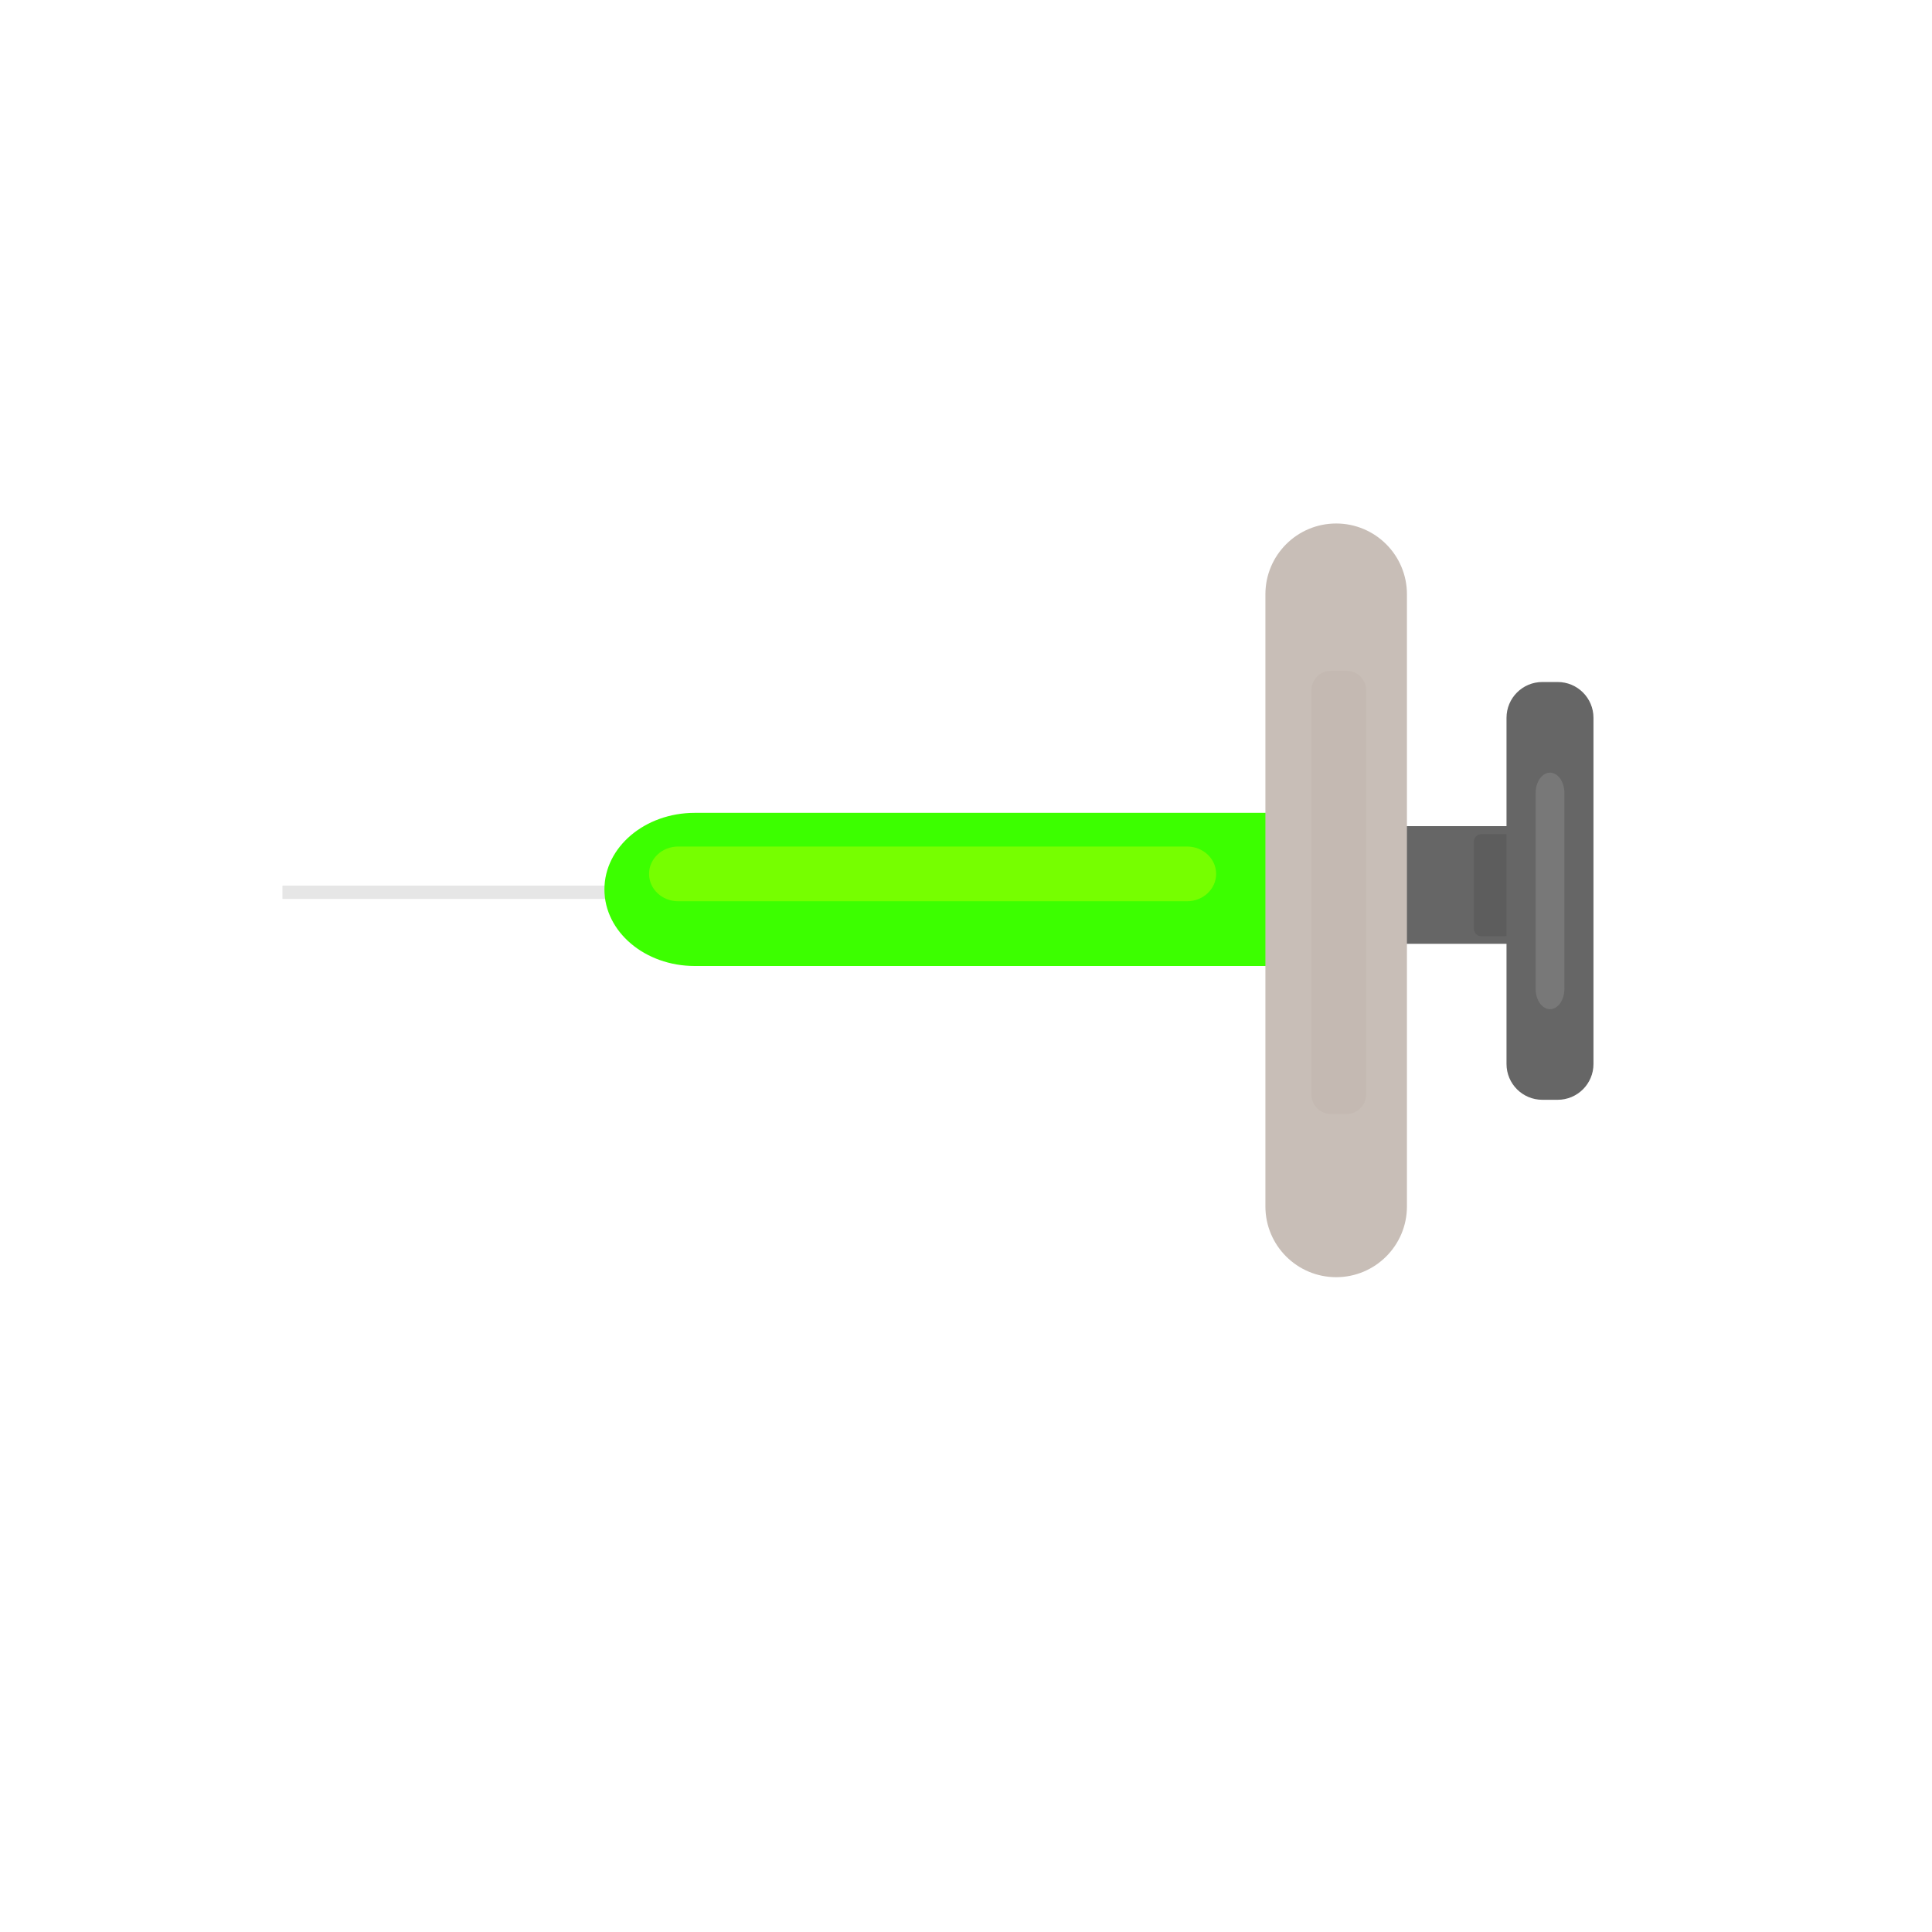
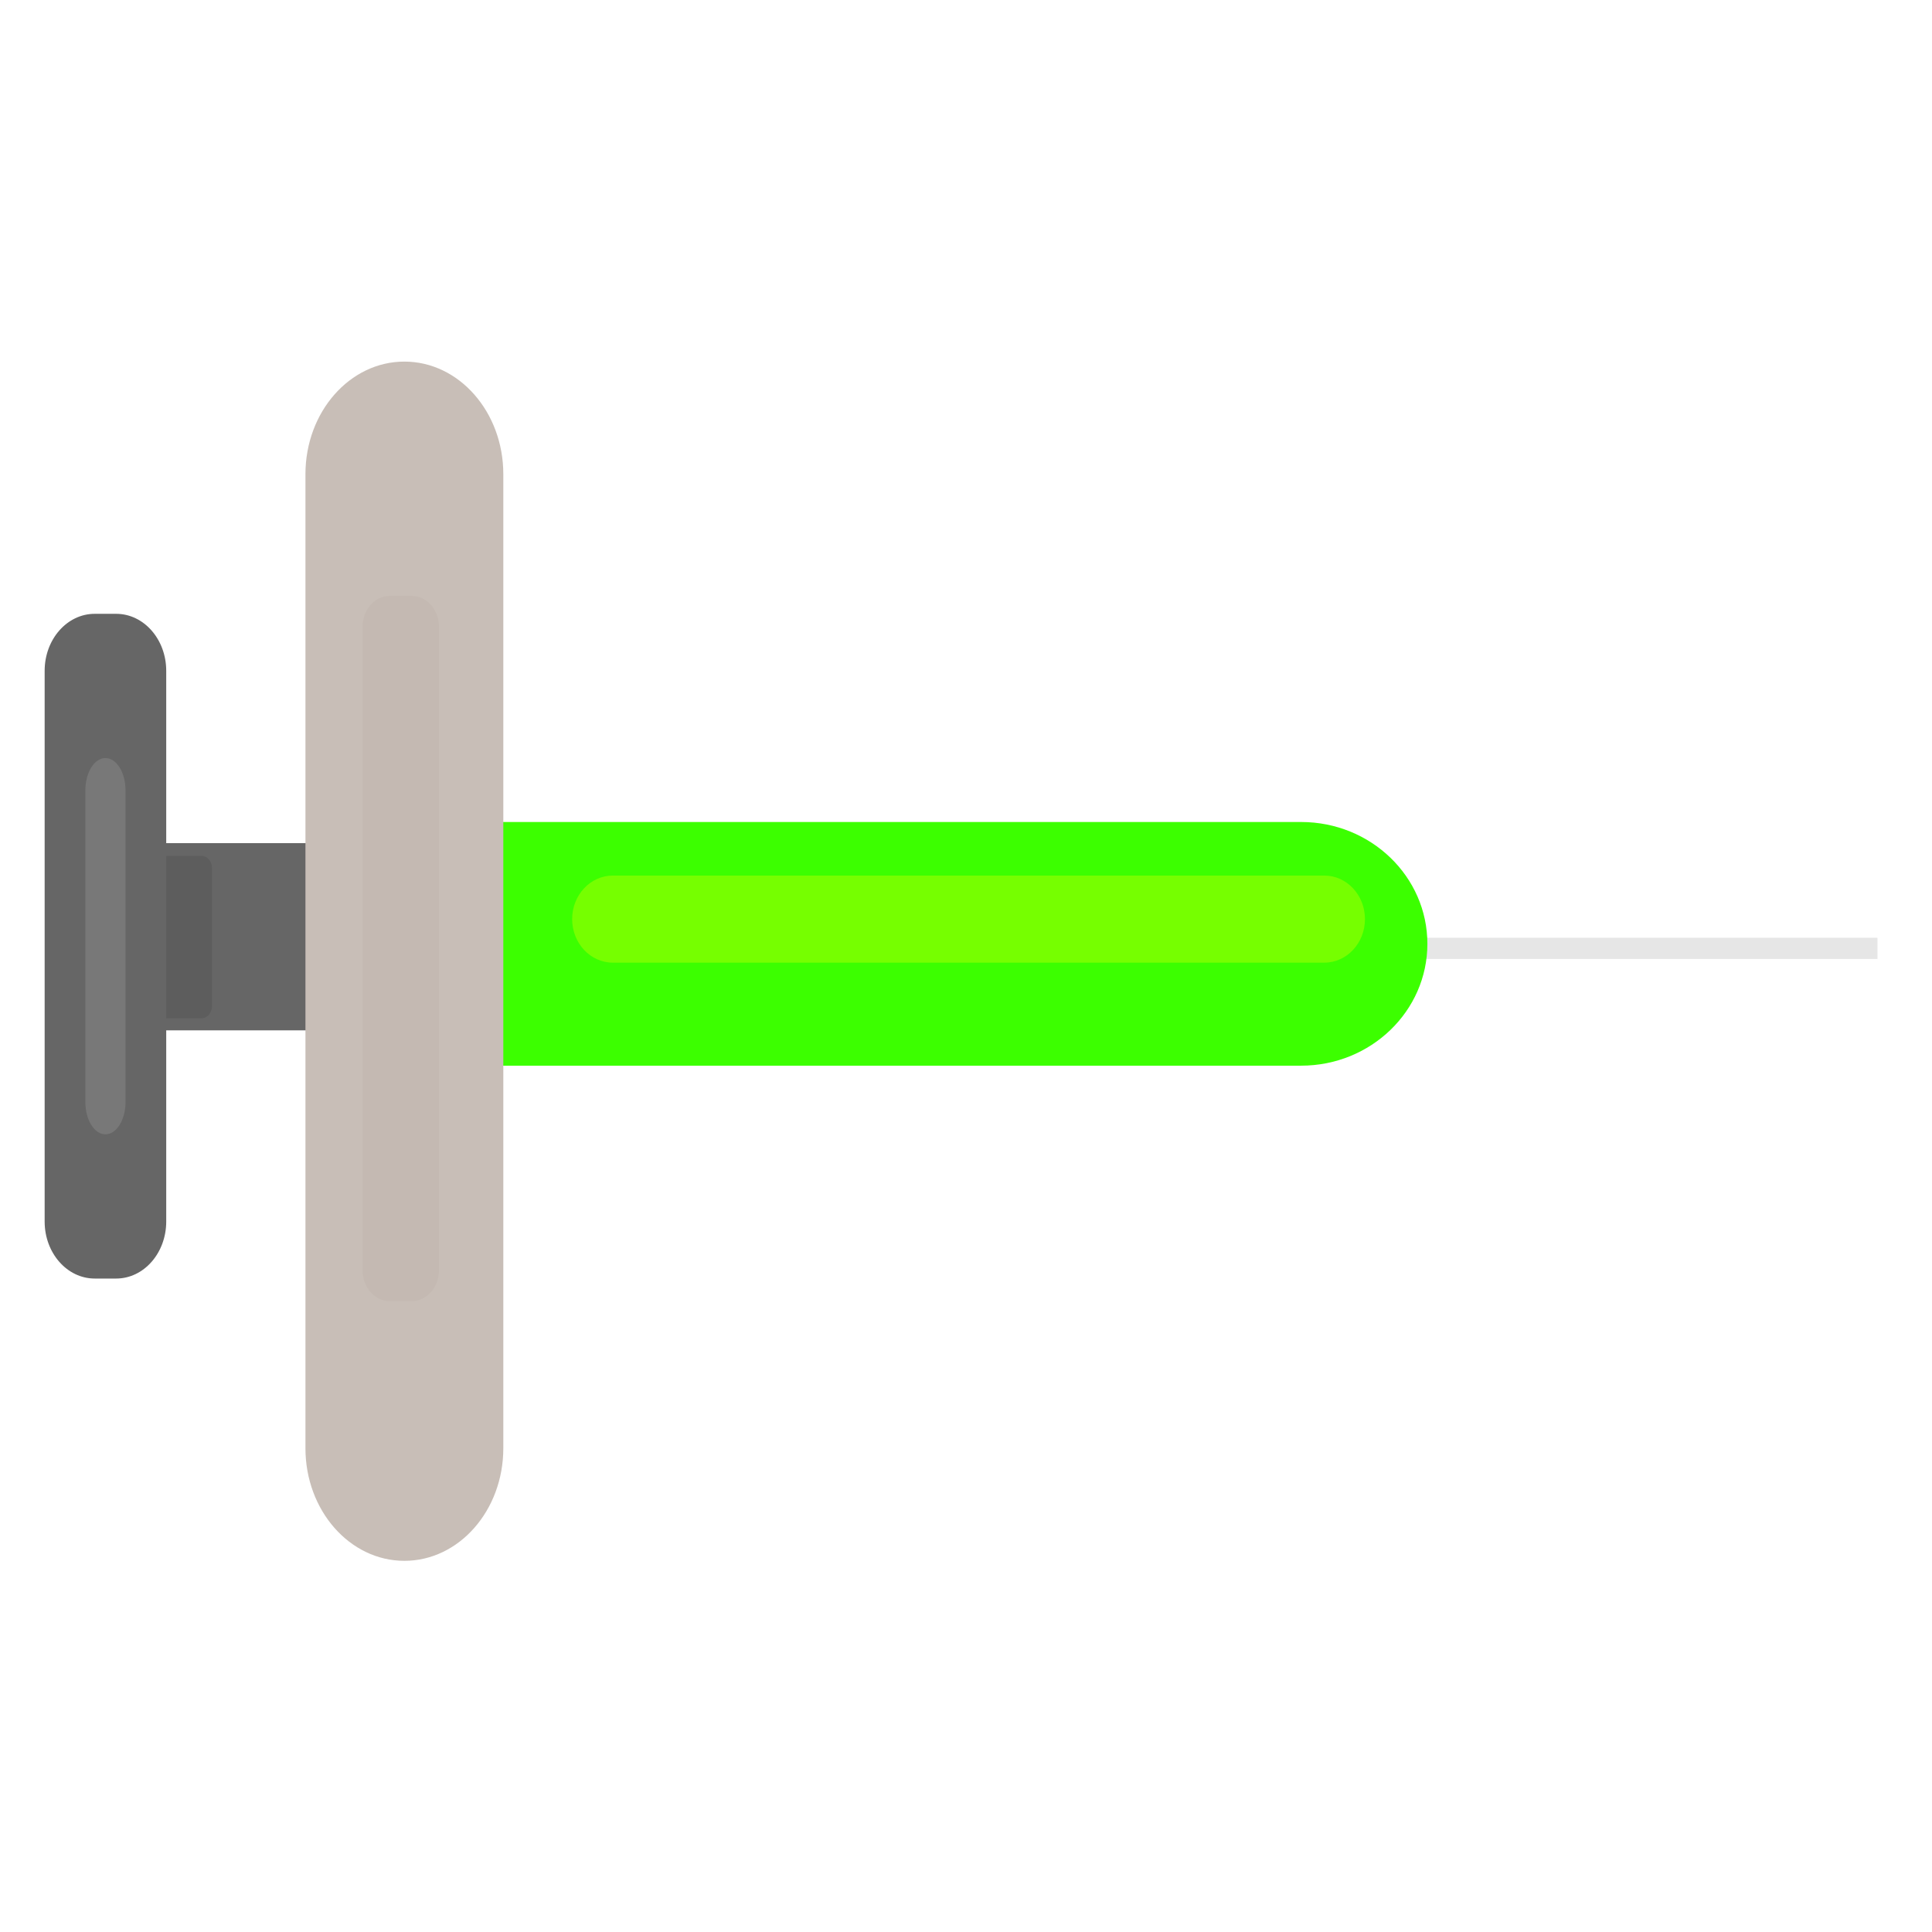
- <svg xmlns="http://www.w3.org/2000/svg" width="100" height="100" viewBox="0 0 100 100" version="1.1" id="svg1">
+ <svg xmlns="http://www.w3.org/2000/svg" width="500" height="500" viewBox="0 0 100 100" version="1.1" id="svg1">
  <defs id="defs1">
    <linearGradient id="swatch13">
      <stop style="stop-color:#c1ffdf;stop-opacity:1;" offset="0" id="stop13" />
    </linearGradient>
  </defs>
-   <g id="layer1">
-     <rect style="fill:#b3b3b3;stroke-width:0.831;fill-opacity:0.326" id="rect2" width="21.2" height="0.69" x="14.62" y="45.839" rx="0" ry="0.345" />
-     <rect style="fill:#666666" id="rect4" width="8.208" height="6.09" x="71.446" y="42.761" ry="0" />
-     <rect style="fill:#545454;fill-opacity:0.467;stroke-width:0.465" id="rect14" width="2.042" height="5.286" x="76.282" y="43.174" ry="0.395" />
-     <rect style="fill:#3cff00" id="rect1" width="39.024" height="7.927" x="31.285" y="42.073" ry="3.963" rx="4.675" />
-     <rect style="fill:#c8beb7" id="rect3" width="7.326" height="39.011" x="65.497" y="27.096" ry="3.663" />
-     <rect style="fill:#666666;fill-opacity:1" id="rect6" width="4.501" height="21.624" x="77.977" y="35.301" ry="1.853" />
-     <rect style="opacity:0.782;mix-blend-mode:soft-light;fill:#1a1a1a;fill-opacity:0.16;stroke-width:0.477" id="rect7" width="2.832" height="22.939" x="67.878" y="34.72" ry="1.002" />
-     <rect style="display:inline;opacity:0.582;mix-blend-mode:hard-light;fill:#c1c449;fill-opacity:1;stroke-width:0.518" id="rect8" width="29.352" height="2.833" x="33.595" y="43.816" ry="1.416" rx="1.505" />
-     <rect style="fill:#787878;fill-opacity:1;stroke-width:0.432" id="rect13" width="1.487" height="12.241" x="79.485" y="39.993" ry="1.049" />
+   <g id="layer1" transform="matrix(0.9778918,0,0,1.112966,2.269042,-2.114278)">
+     <rect style="fill:#b3b3b3;fill-opacity:0.326;stroke-width:1.188" id="rect2" width="30.308" height="0.986" x="-97.055" y="45.511" rx="0" ry="0.493" transform="scale(-1,1)" />
+     <rect style="fill:#666666;stroke-width:1.43" id="rect4" width="11.735" height="8.706" x="-15.815" y="41.111" ry="0" transform="scale(-1,1)" />
+     <rect style="fill:#545454;fill-opacity:0.467;stroke-width:0.664" id="rect14" width="2.919" height="7.557" x="-8.901" y="41.701" ry="0.564" transform="scale(-1,1)" />
+     <rect style="fill:#3cff00;stroke-width:1.43" id="rect1" width="55.79" height="11.332" x="-73.231" y="40.128" ry="5.666" rx="6.683" transform="scale(-1,1)" />
+     <rect style="fill:#c8beb7;stroke-width:1.43" id="rect3" width="10.473" height="55.772" x="-24.32" y="18.716" ry="5.236" transform="scale(-1,1)" />
+     <rect style="fill:#666666;fill-opacity:1;stroke-width:1.43" id="rect6" width="6.435" height="30.914" x="-6.478" y="30.446" ry="2.65" transform="scale(-1,1)" />
+     <rect style="opacity:0.782;mix-blend-mode:soft-light;fill:#1a1a1a;fill-opacity:0.16;stroke-width:0.682" id="rect7" width="4.049" height="32.794" x="-20.916" y="29.615" ry="1.433" transform="scale(-1,1)" />
+     <rect style="display:inline;opacity:0.582;mix-blend-mode:hard-light;fill:#c1c449;fill-opacity:1;stroke-width:0.741" id="rect8" width="41.963" height="4.05" x="-69.927" y="42.619" ry="2.025" rx="2.152" transform="scale(-1,1)" />
+     <rect style="fill:#787878;fill-opacity:1;stroke-width:0.618" id="rect13" width="2.125" height="17.499" x="-4.323" y="37.154" ry="1.5" transform="scale(-1,1)" />
  </g>
</svg>
